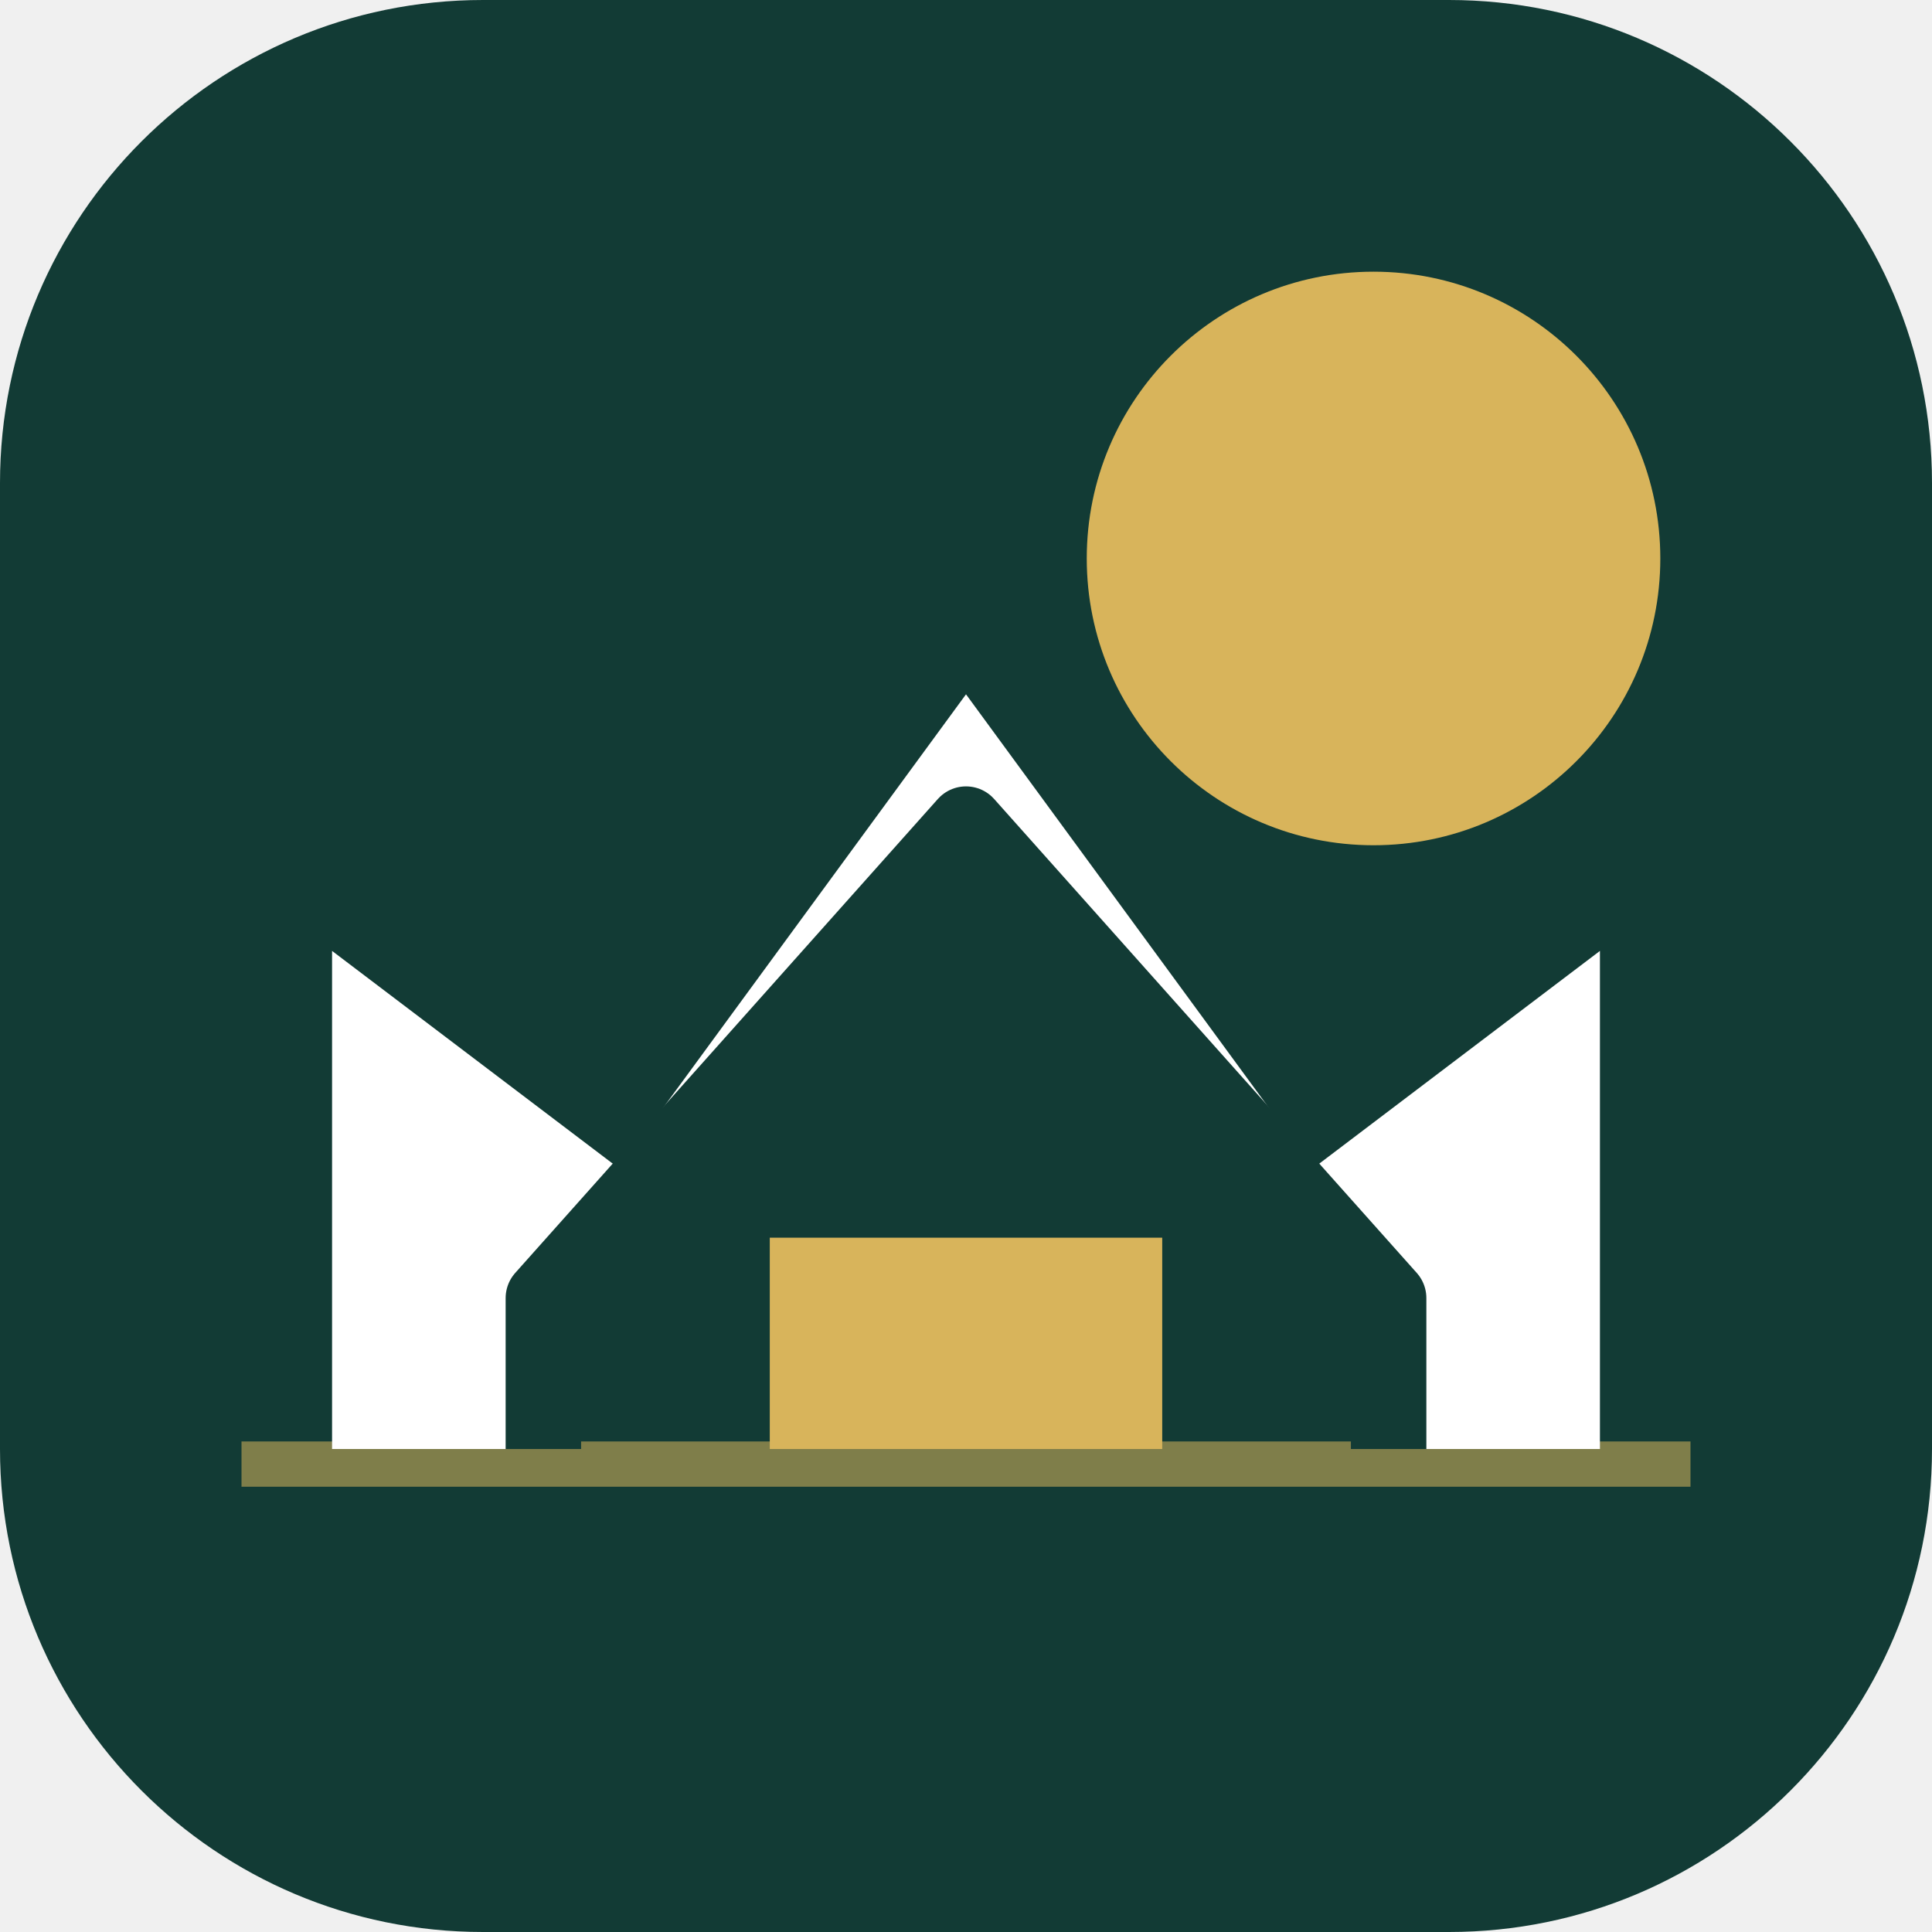
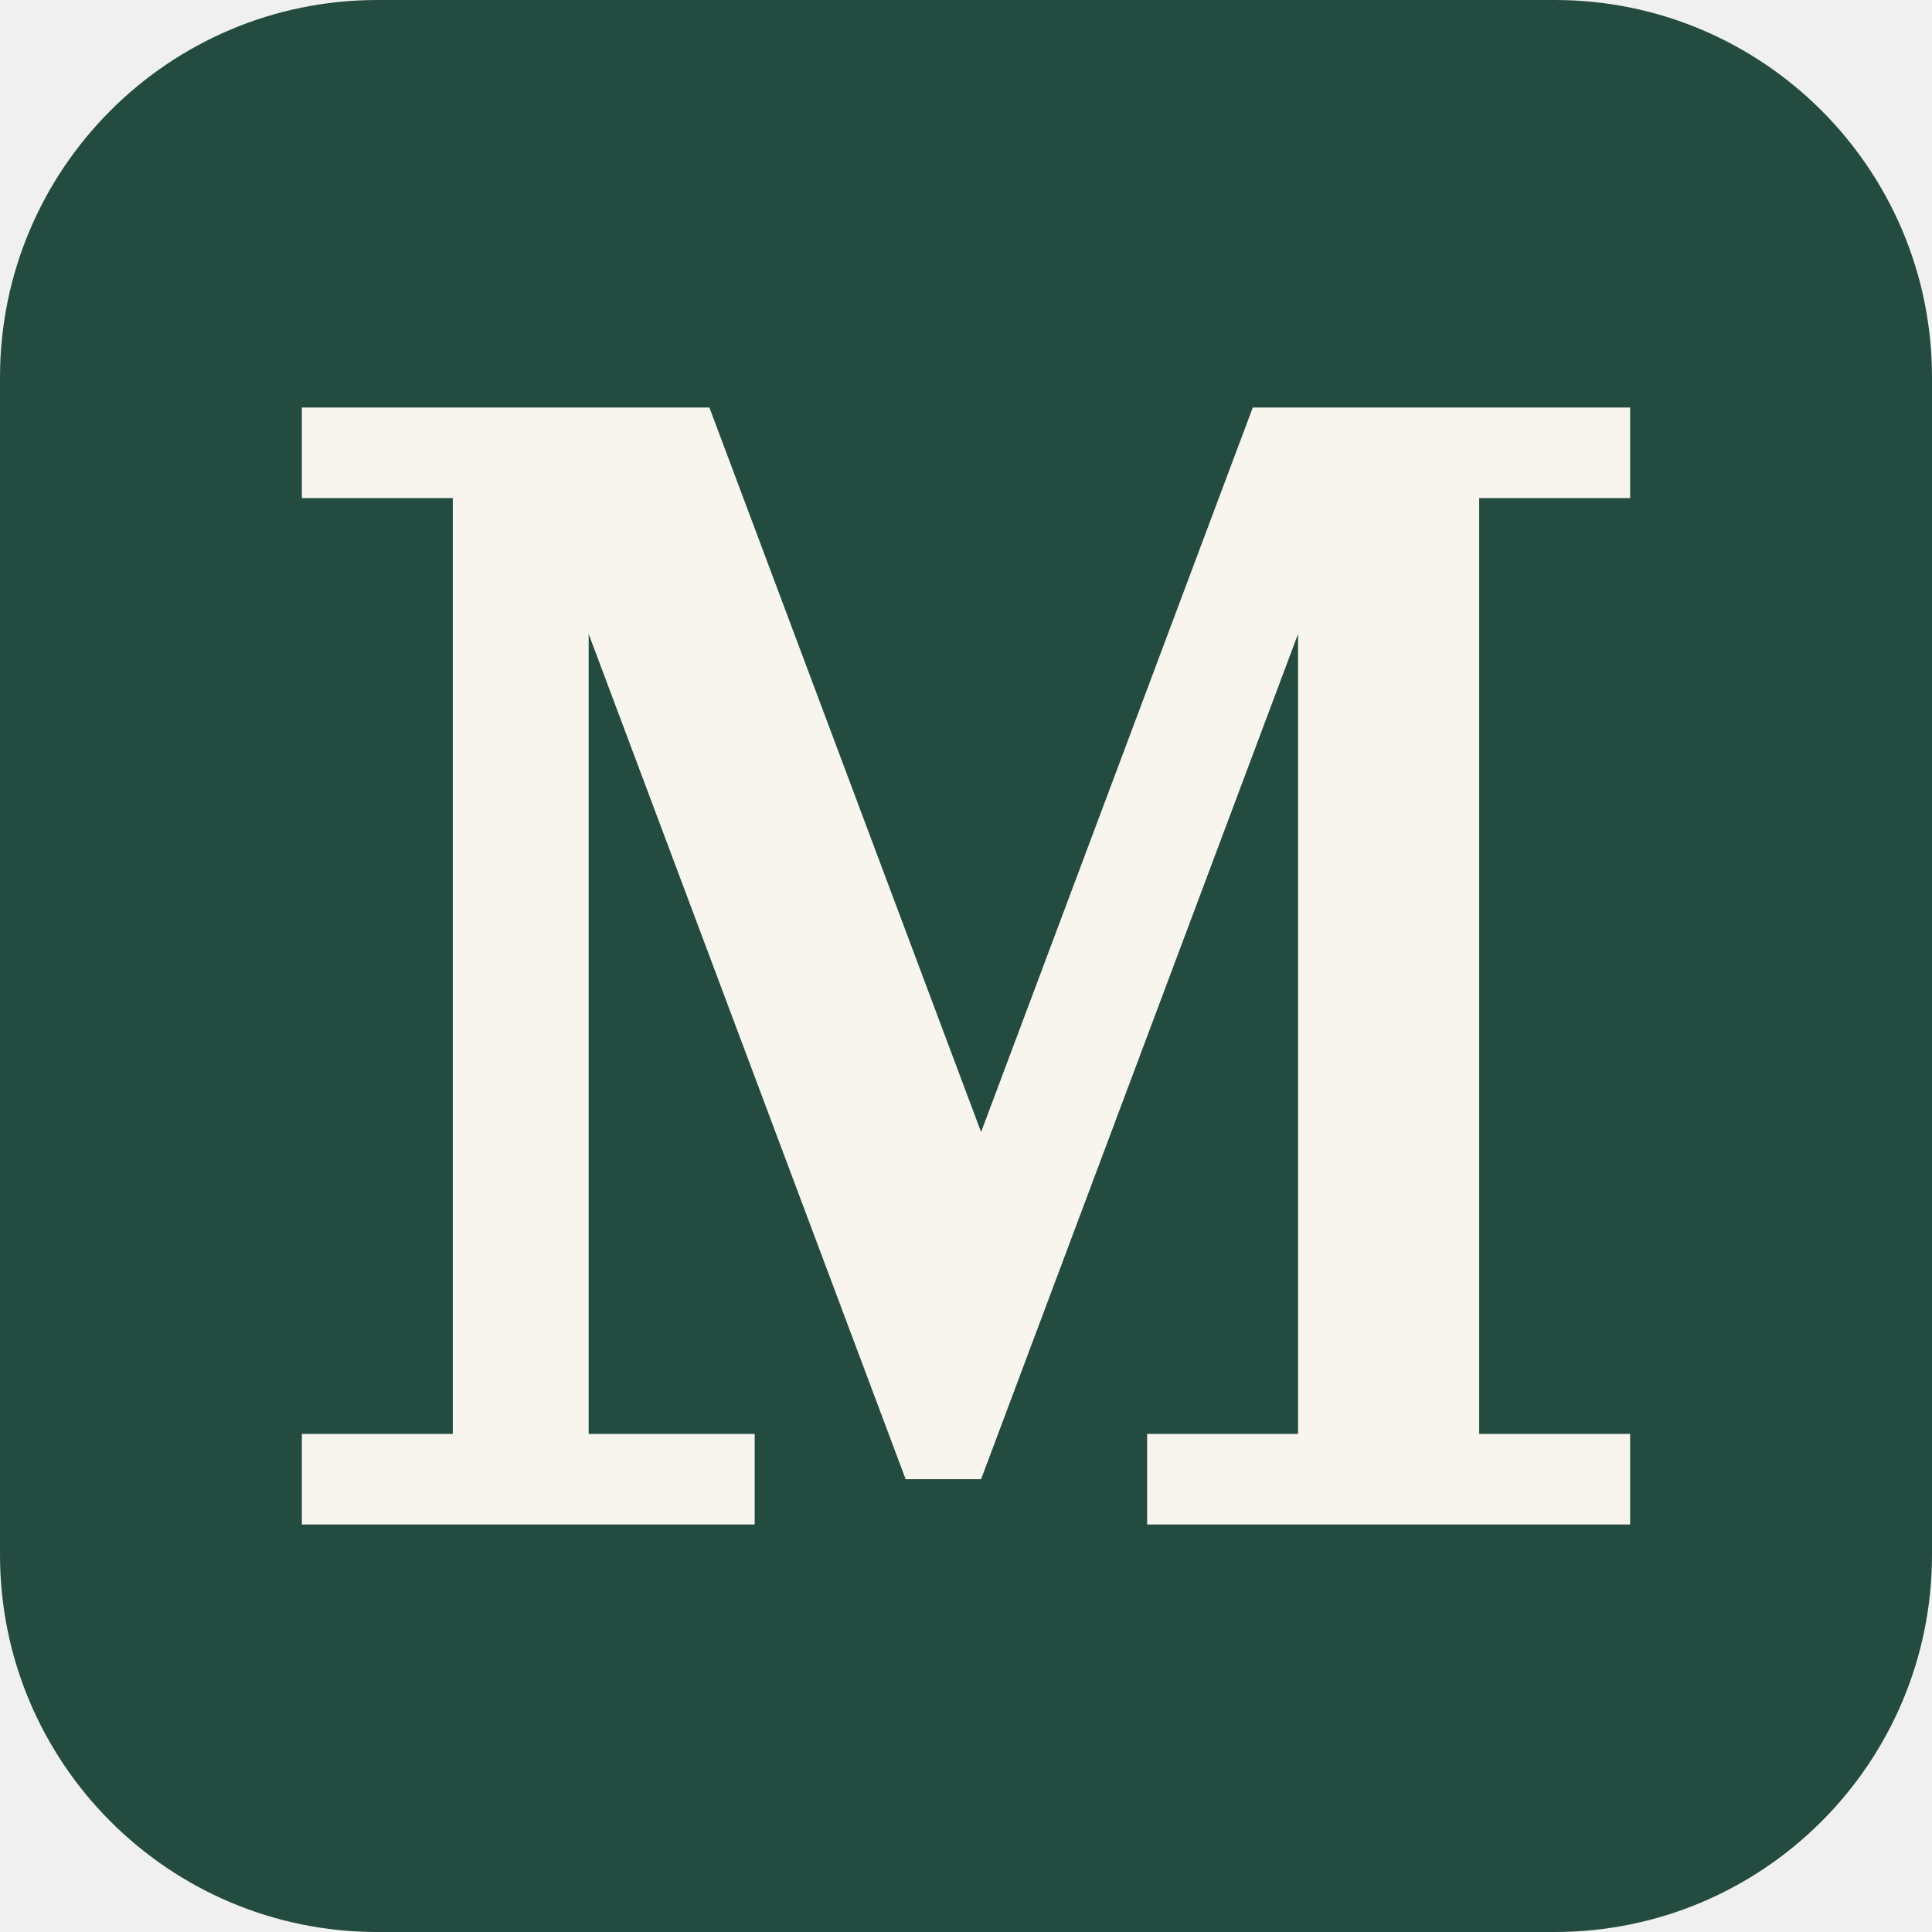
- <svg xmlns="http://www.w3.org/2000/svg" viewBox="0 0 64 64" width="64" height="64">
-   <rect width="64" height="64" rx="16" fill="#123b35" />
-   <path d="M8 48.5h48" fill="none" stroke="#d8b45b" stroke-width="1.5" opacity=".55" />
-   <circle cx="45.5" cy="18.5" r="9.5" fill="#d8b45b" />
-   <path d="M11 48V31.5l9.5 7.2L32 23l11.5 15.7 9.5-7.2V48h-7V43L43.5 39 32 27.3 20.5 39 18 43v5z" fill="#fff" />
-   <path d="M18 48V43l14-15.7L46 43v5" fill="none" stroke="#123b35" stroke-width="2.5" stroke-linejoin="round" />
-   <path d="M25.5 48v-7h13v7" fill="#d8b45b" />
+ <svg xmlns="http://www.w3.org/2000/svg" viewBox="0 0 128 128">
+   <rect width="128" height="128" rx="25" fill="#244b40" />
+   <path d="M20 101v-6h10V33H20v-6h27l18 48 18-48h25v6H98v62h10v6H76v-6h10V42L65 98h-5L39 42v53h11v6Z" fill="#f7f5ee" />
</svg>
